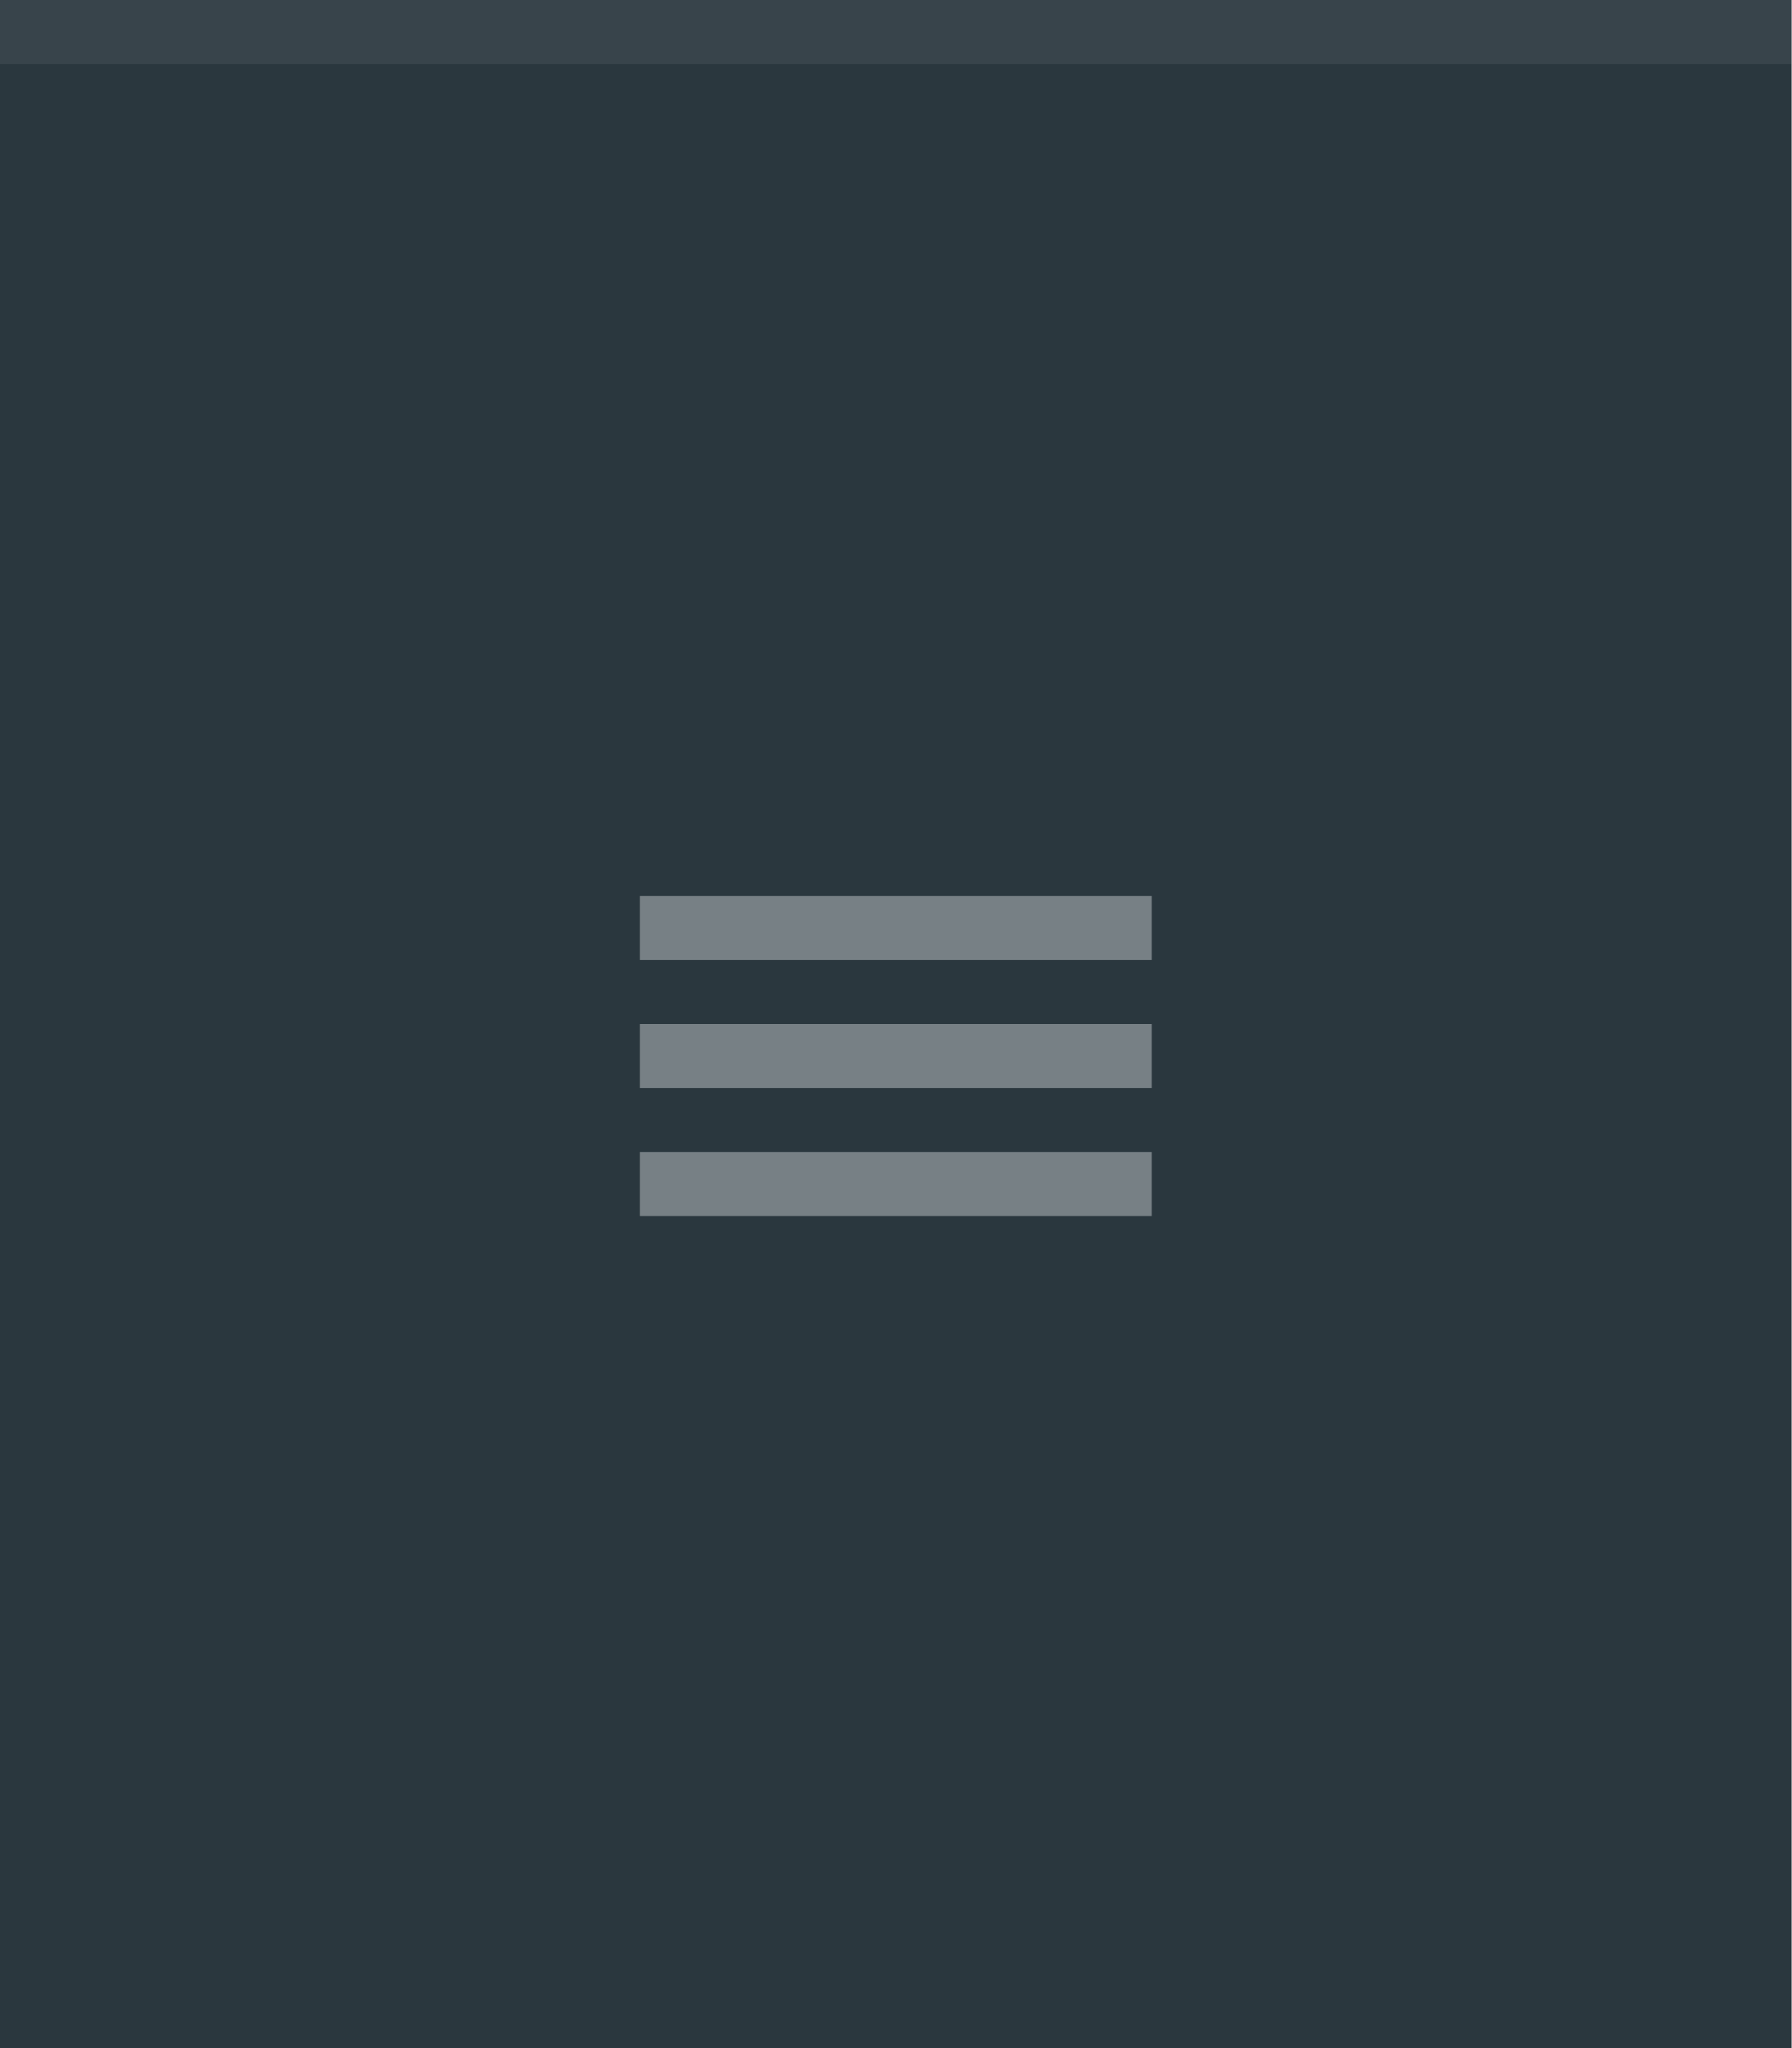
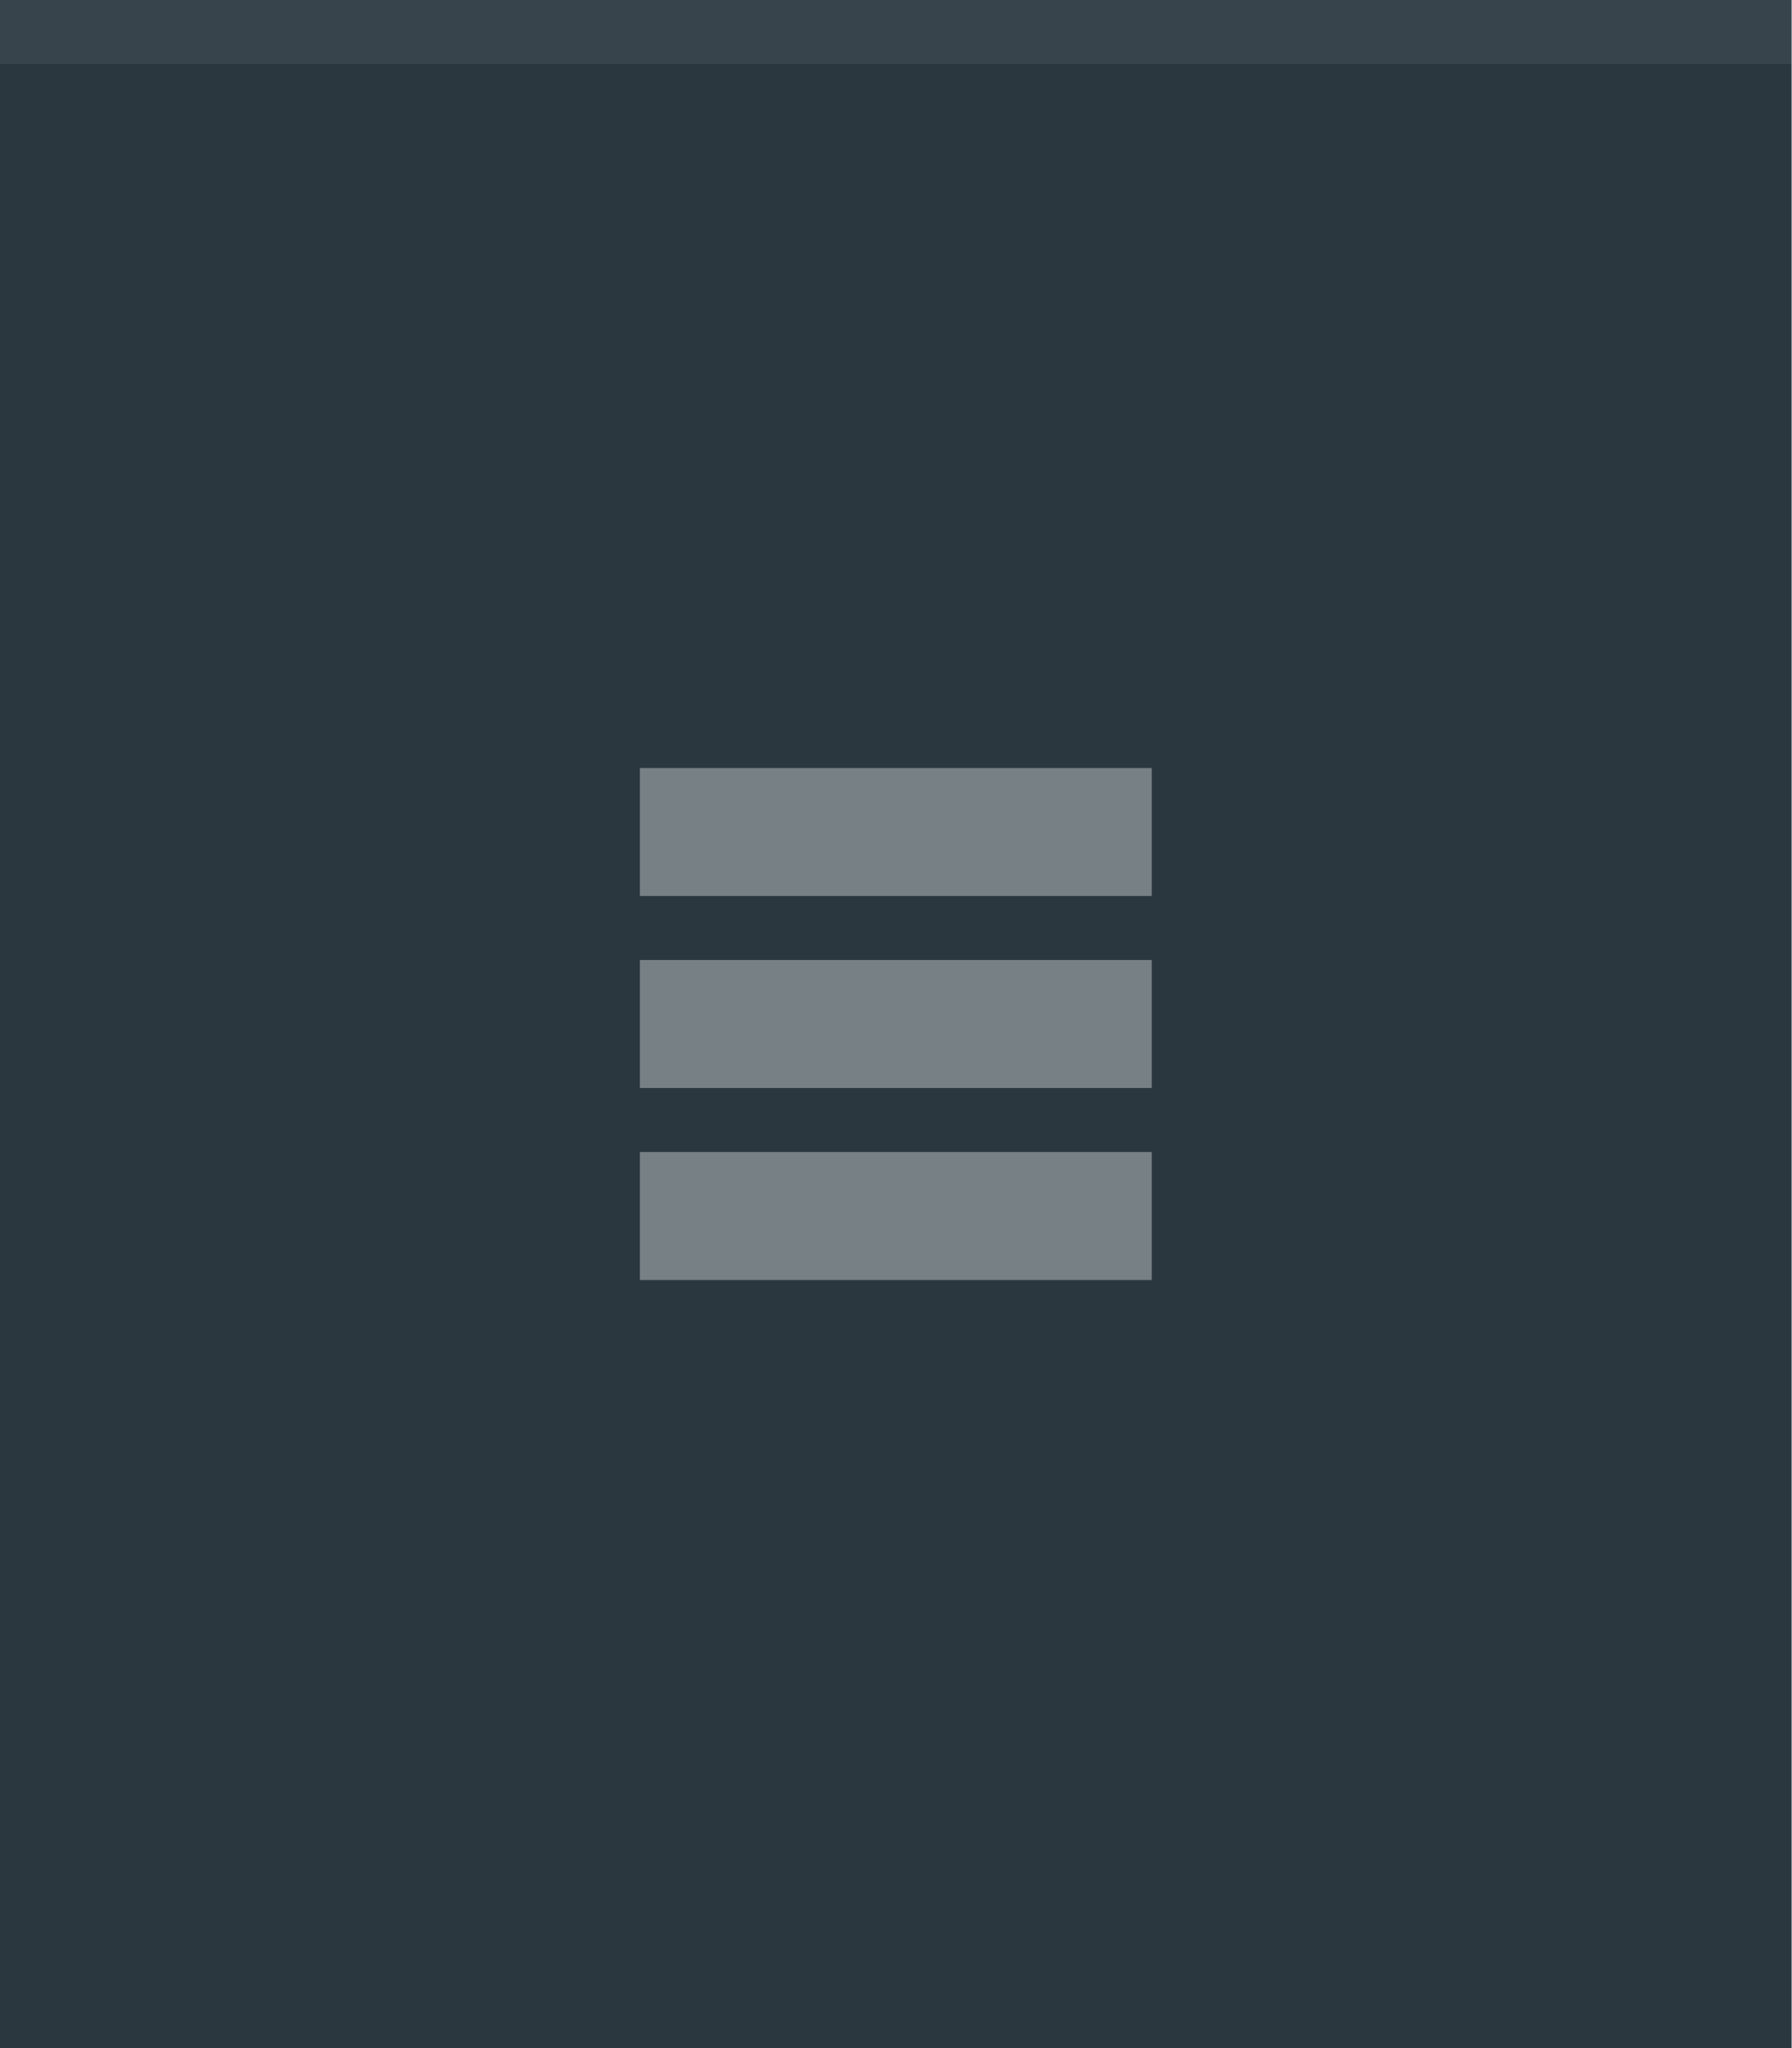
<svg xmlns="http://www.w3.org/2000/svg" width="28" height="32" viewBox="0 0 28 32" id="svg4142" version="1.1">
  <defs id="defs4144" />
  <g id="layer1" transform="translate(0,-1020.362)">
    <rect style="opacity:1;fill:#2a373e;fill-opacity:1;fill-rule:evenodd;stroke:none;stroke-width:2.745;stroke-linecap:butt;stroke-linejoin:miter;stroke-miterlimit:4;stroke-dasharray:none;stroke-dashoffset:478.437;stroke-opacity:1" id="rect4741" width="28" height="32" x="0" y="1020.362" />
    <circle style="fill:#eceff1;fill-opacity:0.1;stroke:none;stroke-width:0.5;stroke-linejoin:miter;stroke-miterlimit:4;stroke-dasharray:none;stroke-opacity:1" id="path2994" cx="1036.362" cy="13" r="12" transform="matrix(0,1,-1,0,0,0)" />
    <rect style="opacity:1;fill:#ffffff;fill-opacity:0.07;fill-rule:evenodd;stroke:none;stroke-width:2.745;stroke-linecap:butt;stroke-linejoin:miter;stroke-miterlimit:4;stroke-dasharray:none;stroke-dashoffset:478.437;stroke-opacity:1" id="rect4959" width="28" height="1" x="0" y="1020.362" />
-     <g id="g4170" style="fill:#eceff1;fill-opacity:0.4">
-       <rect y="1034.362" x="10" height="1" width="8" id="rect4138" style="opacity:1;fill:#eceff1;fill-opacity:0.4;fill-rule:nonzero;stroke:none;stroke-width:1;stroke-linecap:square;stroke-linejoin:round;stroke-miterlimit:0;stroke-dasharray:none;stroke-dashoffset:478.437;stroke-opacity:0.097" />
-       <rect y="1036.362" x="10" height="1" width="8" id="rect4138-3" style="opacity:1;fill:#eceff1;fill-opacity:0.4;fill-rule:nonzero;stroke:none;stroke-width:1;stroke-linecap:square;stroke-linejoin:round;stroke-miterlimit:0;stroke-dasharray:none;stroke-dashoffset:478.437;stroke-opacity:0.097" />
-       <rect y="1038.362" x="10" height="1" width="8" id="rect4138-3-8" style="opacity:1;fill:#eceff1;fill-opacity:0.4;fill-rule:nonzero;stroke:none;stroke-width:1;stroke-linecap:square;stroke-linejoin:round;stroke-miterlimit:0;stroke-dasharray:none;stroke-dashoffset:478.437;stroke-opacity:0.097" />
+     <g id="g4154" style="fill:#eceff1;fill-opacity:0.4">
+       <rect y="1032.362" x="10" height="2" width="8" id="rect4138" style="opacity:1;fill:#eceff1;fill-opacity:0.4;fill-rule:nonzero;stroke:none;stroke-width:1;stroke-linecap:square;stroke-linejoin:round;stroke-miterlimit:0;stroke-dasharray:none;stroke-dashoffset:478.437;stroke-opacity:0.097" />
+       <rect y="1035.362" x="10" height="2" width="8" id="rect4138-3" style="opacity:1;fill:#eceff1;fill-opacity:0.4;fill-rule:nonzero;stroke:none;stroke-width:1;stroke-linecap:square;stroke-linejoin:round;stroke-miterlimit:0;stroke-dasharray:none;stroke-dashoffset:478.437;stroke-opacity:0.097" />
+       <rect y="1038.362" x="10" height="2" width="8" id="rect4138-3-8" style="opacity:1;fill:#eceff1;fill-opacity:0.4;fill-rule:nonzero;stroke:none;stroke-width:1;stroke-linecap:square;stroke-linejoin:round;stroke-miterlimit:0;stroke-dasharray:none;stroke-dashoffset:478.437;stroke-opacity:0.097" />
    </g>
  </g>
</svg>
